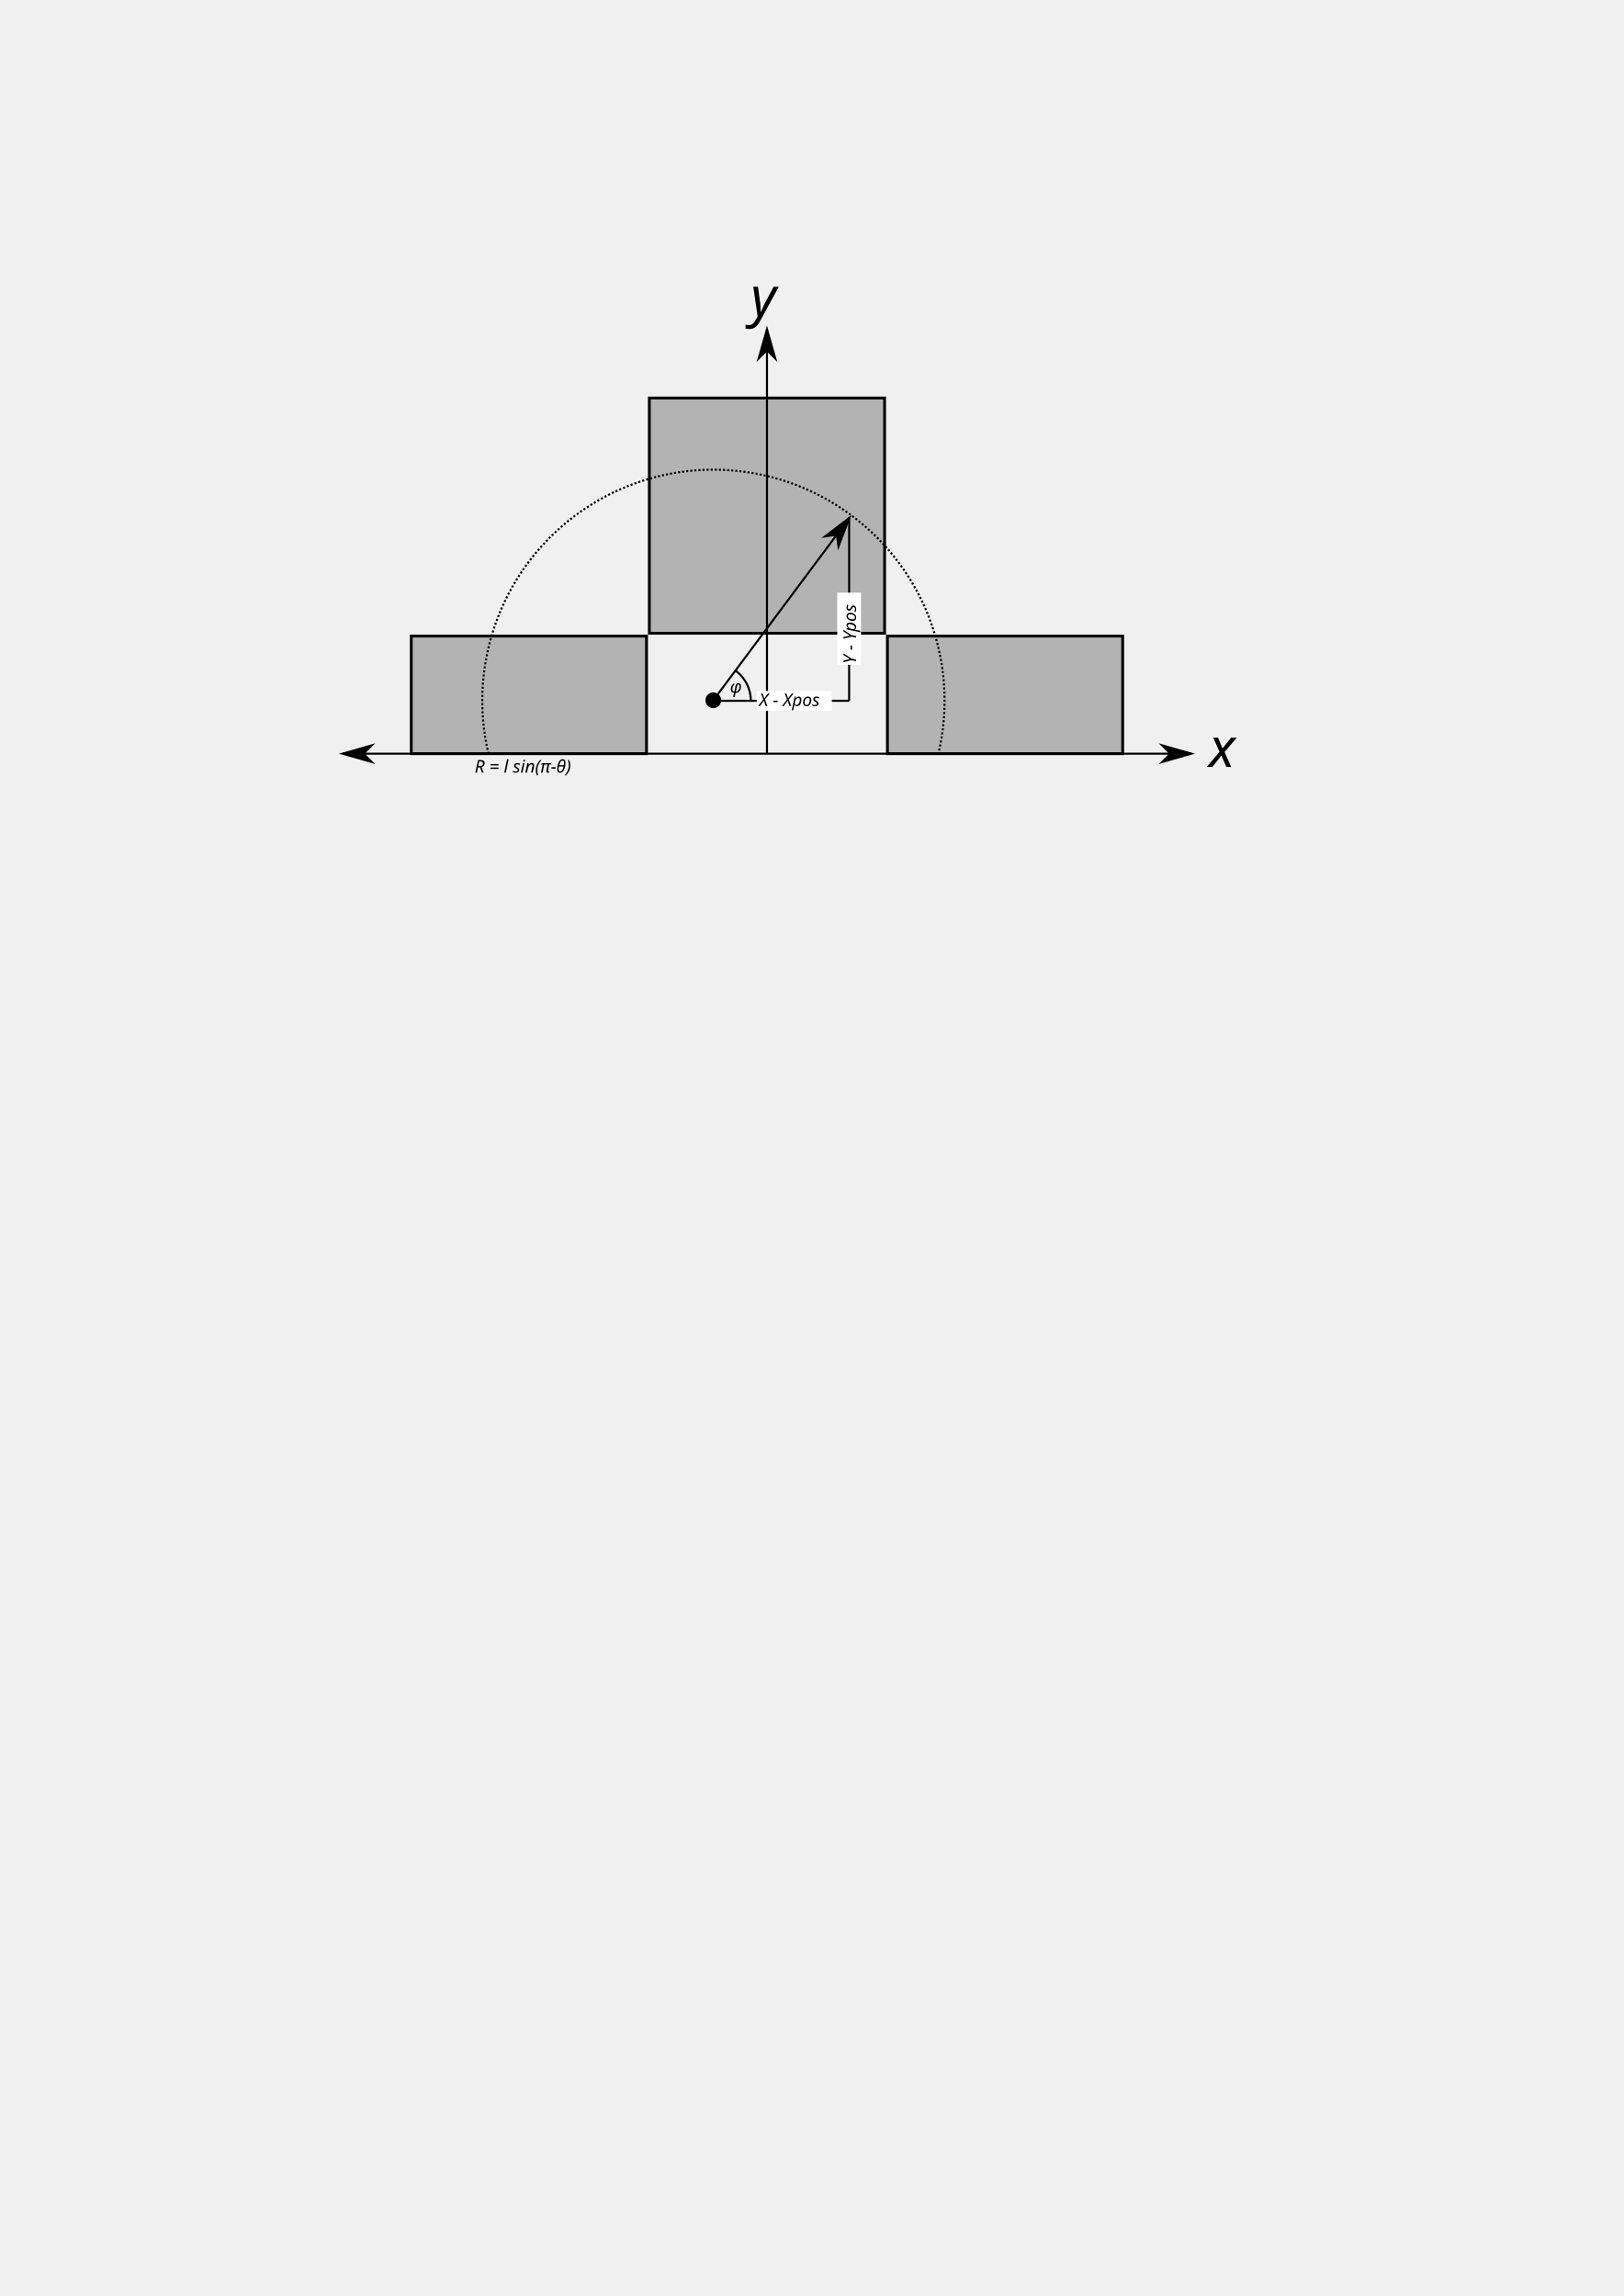
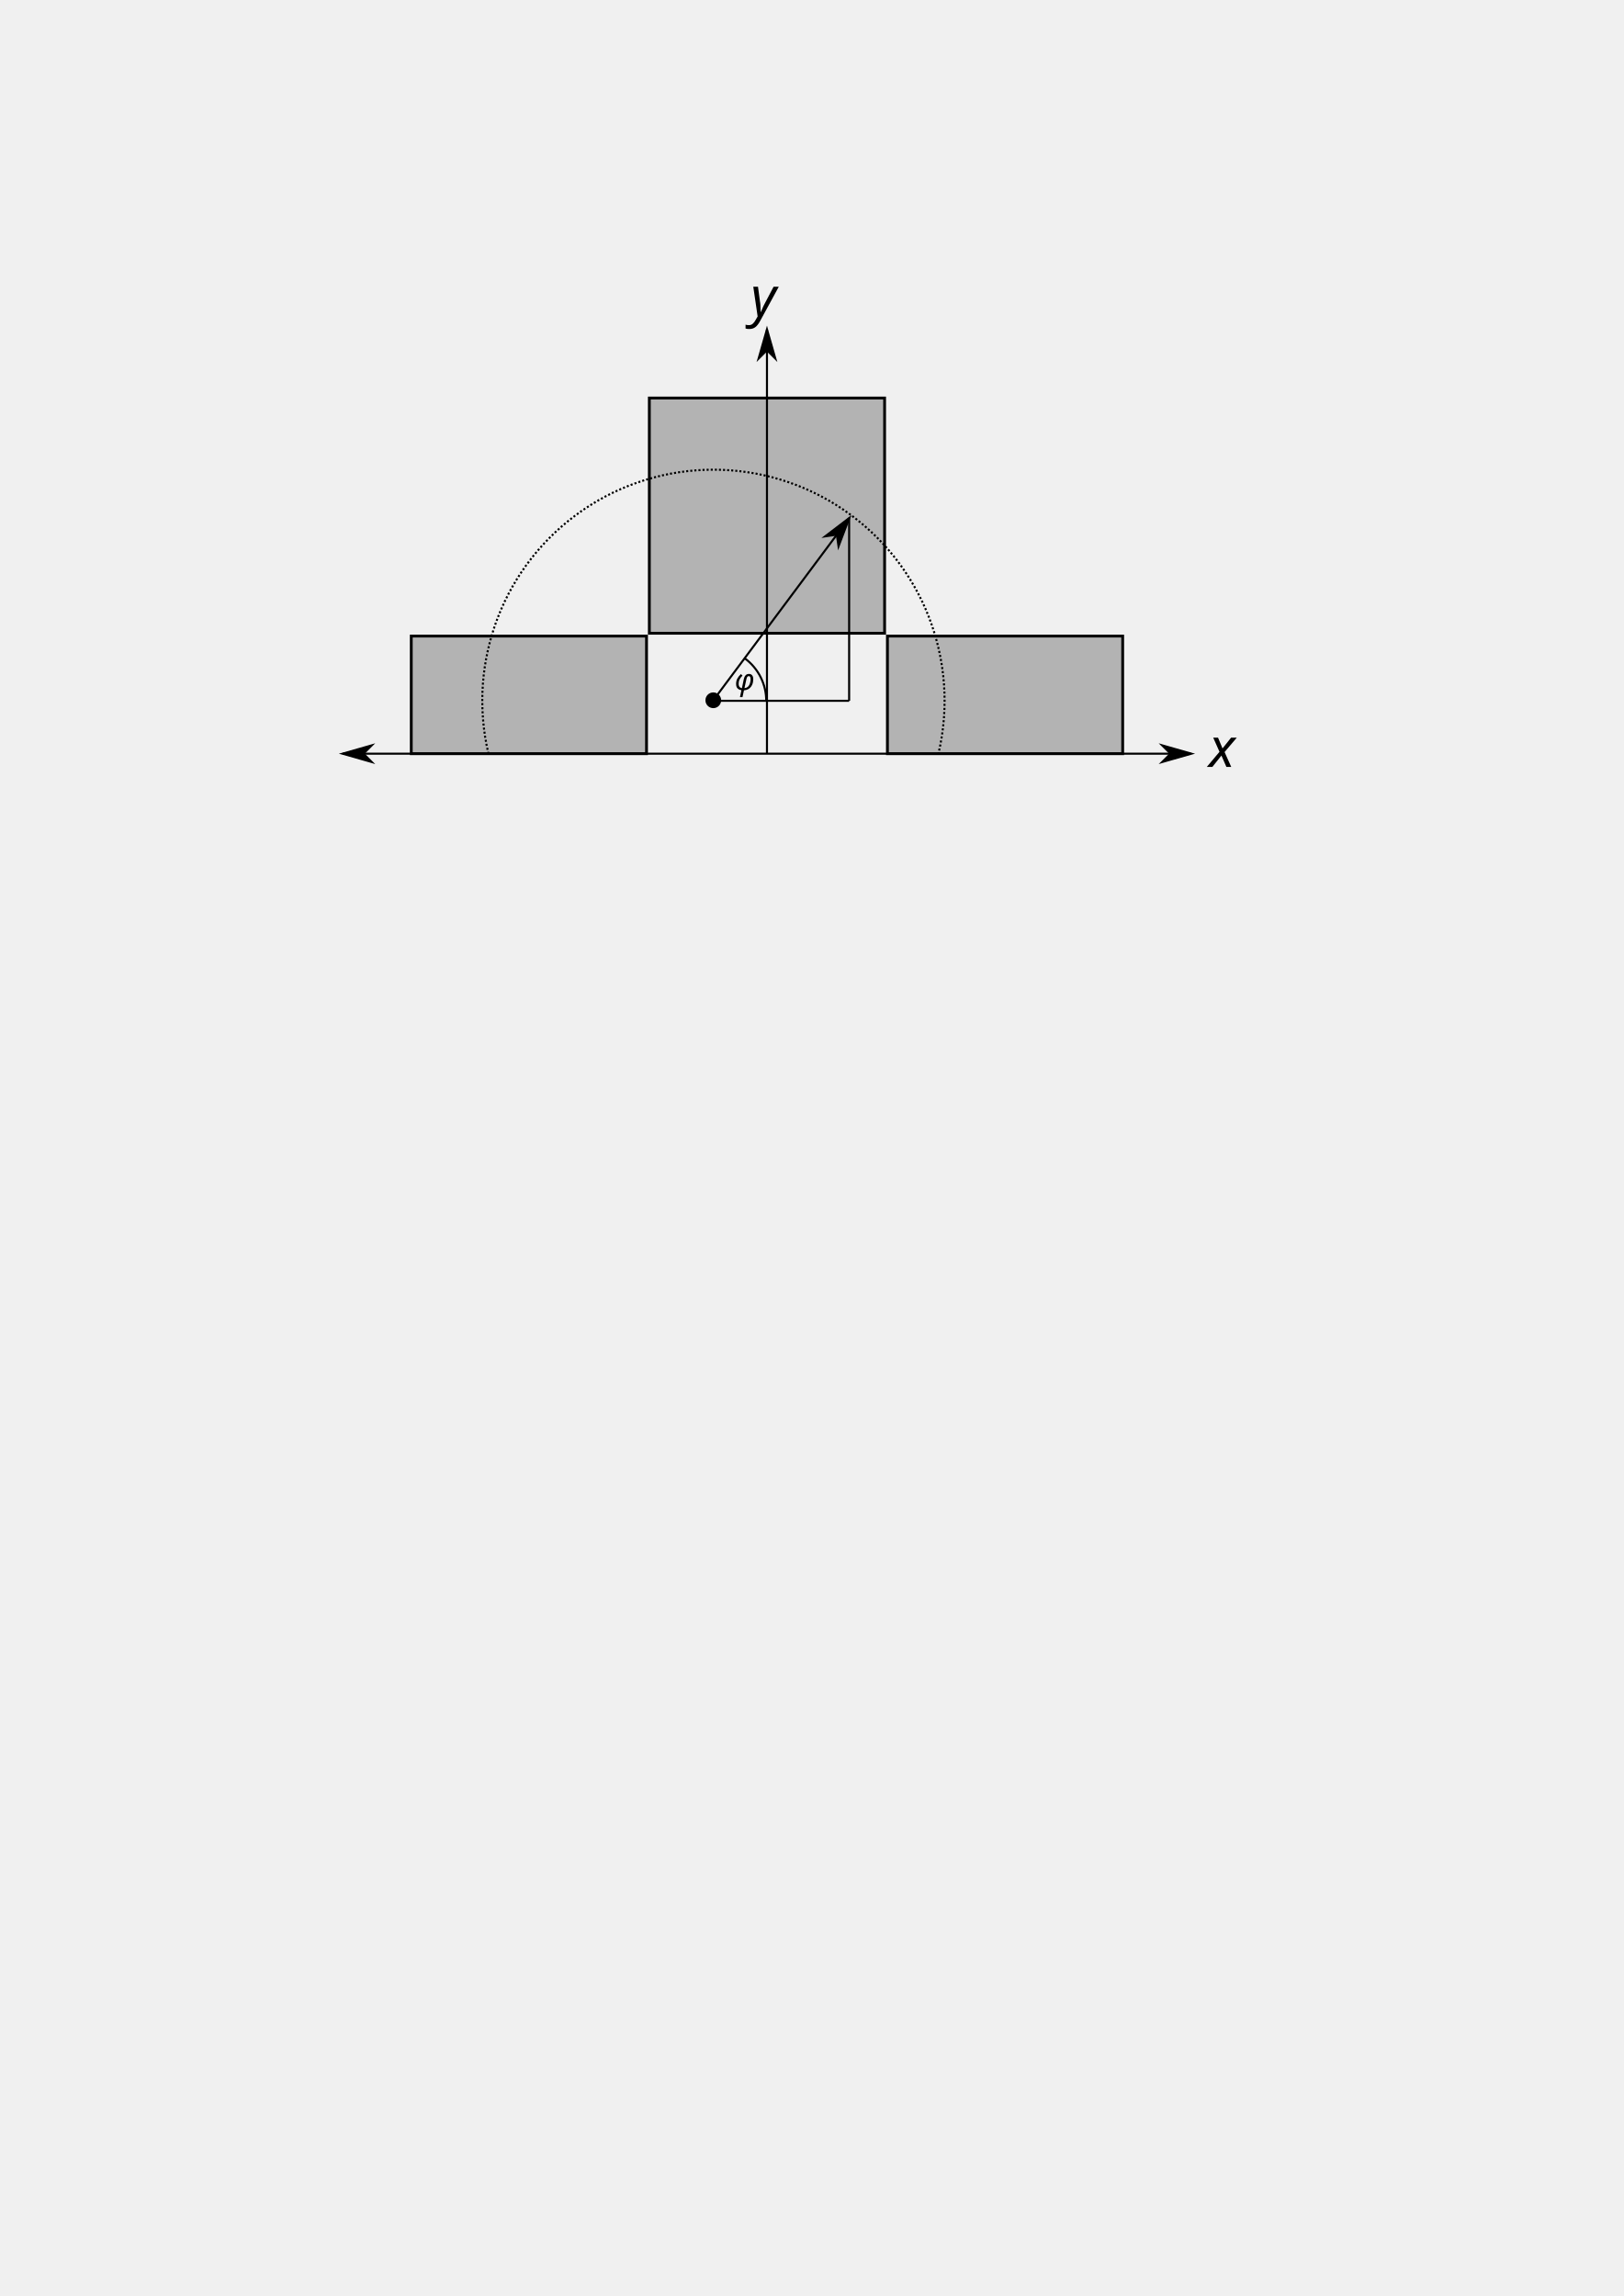
<svg xmlns="http://www.w3.org/2000/svg" width="210mm" height="297mm" viewBox="0 0 210 297" version="1.1" id="svg8">
  <defs id="defs2">
    <marker orient="auto" refY="0.0" refX="0.0" id="marker9163" style="overflow:visible">
      <path id="path9161" d="M 0.0,0.0 L 5.0,-5.0 L -12.5,0.0 L 5.0,5.0 L 0.0,0.0 z " style="fill-rule:evenodd;stroke:#000000;stroke-width:1pt;stroke-opacity:1;fill:#000000;fill-opacity:1" transform="scale(0.8) translate(12.5,0)" />
    </marker>
    <marker style="overflow:visible;" id="marker8504" refX="0.0" refY="0.0" orient="auto">
      <path transform="scale(0.8) rotate(180) translate(12.5,0)" style="fill-rule:evenodd;stroke:#000000;stroke-width:1pt;stroke-opacity:1;fill:#000000;fill-opacity:1" d="M 0.0,0.0 L 5.0,-5.0 L -12.5,0.0 L 5.0,5.0 L 0.0,0.0 z " id="path8502" />
    </marker>
    <marker style="overflow:visible" id="marker8356" refX="0.0" refY="0.0" orient="auto">
      <path transform="scale(0.8) translate(12.5,0)" style="fill-rule:evenodd;stroke:#000000;stroke-width:1pt;stroke-opacity:1;fill:#000000;fill-opacity:1" d="M 0.0,0.0 L 5.0,-5.0 L -12.5,0.0 L 5.0,5.0 L 0.0,0.0 z " id="path8354" />
    </marker>
    <marker orient="auto" refY="0" refX="0" id="marker7476" style="overflow:visible">
      <path id="path7474" d="M 0,0 5,-5 -12.5,0 5,5 Z" style="fill:#000000;fill-opacity:1;fill-rule:evenodd;stroke:#000000;stroke-width:1pt;stroke-opacity:1" transform="matrix(0.8,0,0,0.8,10,0)" />
    </marker>
    <marker orient="auto" refY="0" refX="0" id="marker6412" style="overflow:visible">
      <path id="path6410" d="M 0,0 5,-5 -12.5,0 5,5 Z" style="fill:#000000;fill-opacity:1;fill-rule:evenodd;stroke:#000000;stroke-width:1pt;stroke-opacity:1" transform="matrix(0.8,0,0,0.8,10,0)" />
    </marker>
    <marker orient="auto" refY="0.0" refX="0.0" id="marker4468" style="overflow:visible">
      <g id="g4466" transform="scale(-1.2)" style="stroke:#000000;stroke-opacity:1;fill:#000000;fill-opacity:1">
        <path id="path4454" d="M -3.805,-3.959 L 0.544,0" style="fill:#000000;fill-rule:evenodd;stroke:#000000;stroke-width:0.8;stroke-linecap:round;stroke-opacity:1;fill-opacity:1" />
        <path id="path4456" d="M -1.287,-3.959 L 3.062,0" style="fill:#000000;fill-rule:evenodd;stroke:#000000;stroke-width:0.8;stroke-linecap:round;stroke-opacity:1;fill-opacity:1" />
        <path id="path4458" d="M 1.305,-3.959 L 5.654,0" style="fill:#000000;fill-rule:evenodd;stroke:#000000;stroke-width:0.8;stroke-linecap:round;stroke-opacity:1;fill-opacity:1" />
        <path id="path4460" d="M -3.805,4.178 L 0.544,0.22" style="fill:#000000;fill-rule:evenodd;stroke:#000000;stroke-width:0.8;stroke-linecap:round;stroke-opacity:1;fill-opacity:1" />
        <path id="path4462" d="M -1.287,4.178 L 3.062,0.22" style="fill:#000000;fill-rule:evenodd;stroke:#000000;stroke-width:0.8;stroke-linecap:round;stroke-opacity:1;fill-opacity:1" />
        <path id="path4464" d="M 1.305,4.178 L 5.654,0.22" style="fill:#000000;fill-rule:evenodd;stroke:#000000;stroke-width:0.8;stroke-linecap:round;stroke-opacity:1;fill-opacity:1" />
      </g>
    </marker>
    <marker orient="auto" refY="0.0" refX="0.0" id="Tail" style="overflow:visible">
      <g id="g895" transform="scale(-1.2)" style="stroke:#000000;stroke-opacity:1;fill:#000000;fill-opacity:1">
        <path id="path883" d="M -3.805,-3.959 L 0.544,0" style="fill:#000000;fill-rule:evenodd;stroke:#000000;stroke-width:0.8;stroke-linecap:round;stroke-opacity:1;fill-opacity:1" />
        <path id="path885" d="M -1.287,-3.959 L 3.062,0" style="fill:#000000;fill-rule:evenodd;stroke:#000000;stroke-width:0.8;stroke-linecap:round;stroke-opacity:1;fill-opacity:1" />
        <path id="path887" d="M 1.305,-3.959 L 5.654,0" style="fill:#000000;fill-rule:evenodd;stroke:#000000;stroke-width:0.8;stroke-linecap:round;stroke-opacity:1;fill-opacity:1" />
        <path id="path889" d="M -3.805,4.178 L 0.544,0.22" style="fill:#000000;fill-rule:evenodd;stroke:#000000;stroke-width:0.8;stroke-linecap:round;stroke-opacity:1;fill-opacity:1" />
        <path id="path891" d="M -1.287,4.178 L 3.062,0.22" style="fill:#000000;fill-rule:evenodd;stroke:#000000;stroke-width:0.8;stroke-linecap:round;stroke-opacity:1;fill-opacity:1" />
        <path id="path893" d="M 1.305,4.178 L 5.654,0.22" style="fill:#000000;fill-rule:evenodd;stroke:#000000;stroke-width:0.8;stroke-linecap:round;stroke-opacity:1;fill-opacity:1" />
      </g>
    </marker>
    <marker orient="auto" refY="0" refX="0" id="marker3804" style="overflow:visible">
      <path id="path3802" d="M 0,0 5,-5 -12.5,0 5,5 Z" style="fill:#000000;fill-opacity:1;fill-rule:evenodd;stroke:#000000;stroke-width:1pt;stroke-opacity:1" transform="matrix(-0.8,0,0,-0.8,-10,0)" />
    </marker>
    <marker orient="auto" refY="0" refX="0" id="marker3484" style="overflow:visible">
      <path id="path3482" d="M 0,0 5,-5 -12.5,0 5,5 Z" style="fill:#000000;fill-opacity:1;fill-rule:evenodd;stroke:#000000;stroke-width:1pt;stroke-opacity:1" transform="matrix(0.8,0,0,0.8,10,0)" />
    </marker>
    <marker orient="auto" refY="0" refX="0" id="marker1545" style="overflow:visible">
      <path id="path1543" d="M 0,0 5,-5 -12.5,0 5,5 Z" style="fill:#000000;fill-opacity:1;fill-rule:evenodd;stroke:#000000;stroke-width:1pt;stroke-opacity:1" transform="matrix(-0.8,0,0,-0.8,-10,0)" />
    </marker>
    <marker style="overflow:visible;" id="marker1197" refX="0.0" refY="0.0" orient="auto">
      <path transform="scale(0.8) rotate(180) translate(12.5,0)" style="fill-rule:evenodd;stroke:#000000;stroke-width:1pt;stroke-opacity:1;fill:#000000;fill-opacity:1" d="M 0.0,0.0 L 5.0,-5.0 L -12.5,0.0 L 5.0,5.0 L 0.0,0.0 z " id="path1195" />
    </marker>
    <marker style="overflow:visible" id="marker1131" refX="0.0" refY="0.0" orient="auto">
      <path transform="scale(0.8) translate(12.5,0)" style="fill-rule:evenodd;stroke:#000000;stroke-width:1pt;stroke-opacity:1;fill:#000000;fill-opacity:1" d="M 0.0,0.0 L 5.0,-5.0 L -12.5,0.0 L 5.0,5.0 L 0.0,0.0 z " id="path1129" />
    </marker>
  </defs>
  <g id="layer1">
    <rect style="opacity:1;fill:#b3b3b3;fill-opacity:1;stroke:#000000;stroke-width:0.365;stroke-miterlimit:4;stroke-dasharray:none" id="rect987" width="30.427" height="15.214" x="53.19" y="82.28" />
    <rect y="82.28" x="114.774" height="15.214" width="30.427" id="rect985" style="opacity:1;fill:#b3b3b3;fill-opacity:1;stroke:#000000;stroke-width:0.365;stroke-miterlimit:4;stroke-dasharray:none" />
    <text xml:space="preserve" style="font-style:normal;font-weight:normal;font-size:7.056px;line-height:12.51px;font-family:sans-serif;letter-spacing:0px;word-spacing:0px;fill:#000000;fill-opacity:1;stroke:none;stroke-width:0.265px;stroke-linecap:butt;stroke-linejoin:miter;stroke-opacity:1" x="61.657" y="66.151" id="text1303">
      <tspan id="tspan1301" x="61.657" y="74.239" style="stroke-width:0.265px" />
    </text>
    <rect style="opacity:1;fill:#b3b3b3;fill-opacity:1;stroke:#000000;stroke-width:0.365;stroke-miterlimit:4;stroke-dasharray:none" id="rect7428" width="30.427" height="30.427" x="83.982" y="51.487" />
    <circle r="0.835" cy="90.584" cx="92.254" id="circle7446" style="opacity:1;fill:#000000;fill-opacity:1;stroke:#000000;stroke-width:0.365;stroke-miterlimit:4;stroke-dasharray:none" />
    <path id="path7448" d="m 99.195,42.636 v 54.857" style="fill:none;fill-rule:evenodd;stroke:#000000;stroke-width:0.265;stroke-linecap:butt;stroke-linejoin:miter;stroke-miterlimit:4;stroke-dasharray:none;stroke-opacity:1;marker-start:url(#marker8356)" />
    <path style="fill:none;fill-rule:evenodd;stroke:#000000;stroke-width:0.265;stroke-linecap:butt;stroke-linejoin:miter;stroke-miterlimit:4;stroke-dasharray:none;stroke-opacity:1;marker-start:url(#marker1131);marker-end:url(#marker1197)" d="M 154.052,97.493 H 44.338" id="path7450" />
    <text id="text7456" y="99.203" x="156.349" style="font-style:normal;font-weight:normal;font-size:7.056px;line-height:12.51px;font-family:sans-serif;letter-spacing:0px;word-spacing:0px;fill:#000000;fill-opacity:1;stroke:none;stroke-width:0.265px;stroke-linecap:butt;stroke-linejoin:miter;stroke-opacity:1" xml:space="preserve">
      <tspan style="font-style:italic;stroke-width:0.265px" y="99.203" x="156.349" id="tspan7454">x</tspan>
    </text>
    <text xml:space="preserve" style="font-style:normal;font-weight:normal;font-size:7.056px;line-height:12.51px;font-family:sans-serif;letter-spacing:0px;word-spacing:0px;fill:#000000;fill-opacity:1;stroke:none;stroke-width:0.265px;stroke-linecap:butt;stroke-linejoin:miter;stroke-opacity:1" x="97.082" y="40.872" id="text7460">
      <tspan id="tspan7458" x="97.082" y="40.872" style="font-style:italic;stroke-width:0.265px">y</tspan>
    </text>
    <path style="fill:none;fill-rule:evenodd;stroke:#000000;stroke-width:0.265;stroke-linecap:butt;stroke-linejoin:miter;stroke-miterlimit:4;stroke-dasharray:none;stroke-opacity:1;marker-start:url(#marker7476)" d="M 109.822,67.028 92.254,90.584" id="path7472" />
-     <text xml:space="preserve" style="font-style:normal;font-weight:normal;font-size:2.266px;line-height:4.018px;font-family:sans-serif;letter-spacing:0px;word-spacing:0px;fill:#000000;fill-opacity:1;stroke:none;stroke-width:0.265px;stroke-linecap:butt;stroke-linejoin:miter;stroke-opacity:1" x="94.413" y="89.605" id="text9633">
-       <tspan id="tspan9631" x="94.413" y="89.605" style="font-style:italic;stroke-width:0.265px">φ</tspan>
+     <text xml:space="preserve" style="font-style:normal;font-weight:normal;font-size:3.807px;line-height:6.751px;font-family:sans-serif;letter-spacing:0px;word-spacing:0px;fill:#000000;fill-opacity:1;stroke:none;stroke-width:0.265px;stroke-linecap:butt;stroke-linejoin:miter;stroke-opacity:1" x="95.014" y="89.251" id="text9633">
+       <tspan id="tspan9631" x="95.014" y="89.251" style="font-style:italic;stroke-width:0.265px">φ</tspan>
    </text>
-     <path style="opacity:1;fill:none;fill-opacity:1;stroke:#000000;stroke-width:0.265;stroke-miterlimit:4;stroke-dasharray:none" id="path9637" transform="rotate(36.08402)" d="m 127.971,14.074 a 4.841,4.841 0 0 1 3.943,2.049" />
+     <path style="opacity:1;fill:none;fill-opacity:1;stroke:#000000;stroke-width:0.265;stroke-miterlimit:4;stroke-dasharray:none" id="path9637" transform="rotate(36.08402)" d="m 127.982,12.09 a 6.825,6.825 0 0 1 5.56,2.889" />
    <path style="opacity:1;fill:none;fill-opacity:1;stroke:#000000;stroke-width:0.265;stroke-miterlimit:4;stroke-dasharray:0.265, 0.265;stroke-dashoffset:0" id="path9649" d="m 63.175,97.512 a 29.894,29.894 0 0 1 12.182,-31.51 29.894,29.894 0 0 1 33.783,-0.032 29.894,29.894 0 0 1 12.241,31.487" />
-     <text xml:space="preserve" style="font-style:normal;font-weight:normal;font-size:2.266px;line-height:4.018px;font-family:sans-serif;letter-spacing:0px;word-spacing:0px;fill:#000000;fill-opacity:1;stroke:none;stroke-width:0.265px;stroke-linecap:butt;stroke-linejoin:miter;stroke-opacity:1" x="61.388" y="99.94" id="text9671">
-       <tspan id="tspan9669" x="61.388" y="99.94" style="font-style:italic;stroke-width:0.265px">R = l sin(π-θ)</tspan>
-     </text>
    <path style="fill:none;fill-rule:evenodd;stroke:#000000;stroke-width:0.265px;stroke-linecap:butt;stroke-linejoin:miter;stroke-opacity:1" d="m 92.271,90.651 h 17.551" id="path984" />
    <path style="fill:none;fill-rule:evenodd;stroke:#000000;stroke-width:0.265px;stroke-linecap:butt;stroke-linejoin:miter;stroke-opacity:1" d="M 109.822,90.651 V 67.028" id="path988" />
-     <rect y="108.287" x="-85.995" height="3.071" width="9.334" id="rect992" style="opacity:1;fill:#ffffff;fill-opacity:1;stroke:none;stroke-width:0.565;stroke-miterlimit:4;stroke-dasharray:none;stroke-dashoffset:0;stroke-opacity:1" transform="rotate(-90)" />
-     <text id="text7464" y="110.713" x="-85.865" style="font-style:normal;font-weight:normal;font-size:2.266px;line-height:4.018px;font-family:sans-serif;letter-spacing:0px;word-spacing:0px;fill:#000000;fill-opacity:1;stroke:none;stroke-width:0.265px;stroke-linecap:butt;stroke-linejoin:miter;stroke-opacity:1" xml:space="preserve" transform="rotate(-90)">
-       <tspan style="font-style:italic;stroke-width:0.265px" y="110.713" x="-85.865" id="tspan7462">Y - Ypos</tspan>
-     </text>
-     <rect style="opacity:1;fill:#ffffff;fill-opacity:1;stroke:none;stroke-width:0.565;stroke-miterlimit:4;stroke-dasharray:none;stroke-dashoffset:0;stroke-opacity:1" id="rect990" width="9.705" height="2.563" x="97.872" y="89.369" />
-     <text xml:space="preserve" style="font-style:normal;font-weight:normal;font-size:2.266px;line-height:4.018px;font-family:sans-serif;letter-spacing:0px;word-spacing:0px;fill:#000000;fill-opacity:1;stroke:none;stroke-width:0.265px;stroke-linecap:butt;stroke-linejoin:miter;stroke-opacity:1" x="98.173" y="91.336" id="text9581">
-       <tspan id="tspan9579" x="98.173" y="91.336" style="font-style:italic;stroke-width:0.265px">X - Xpos</tspan>
-     </text>
  </g>
</svg>
